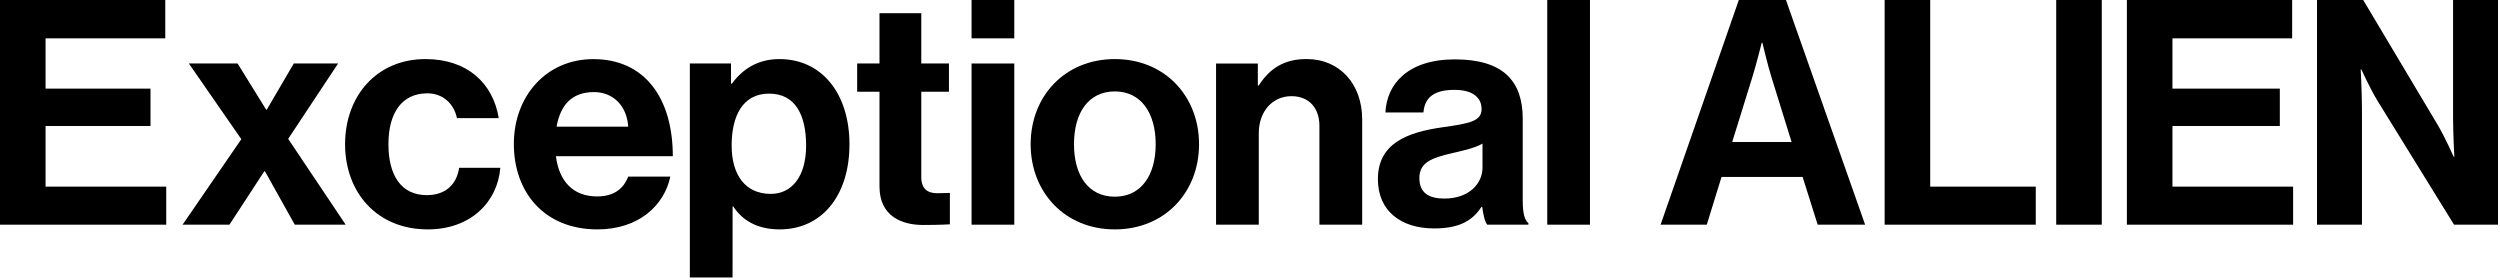
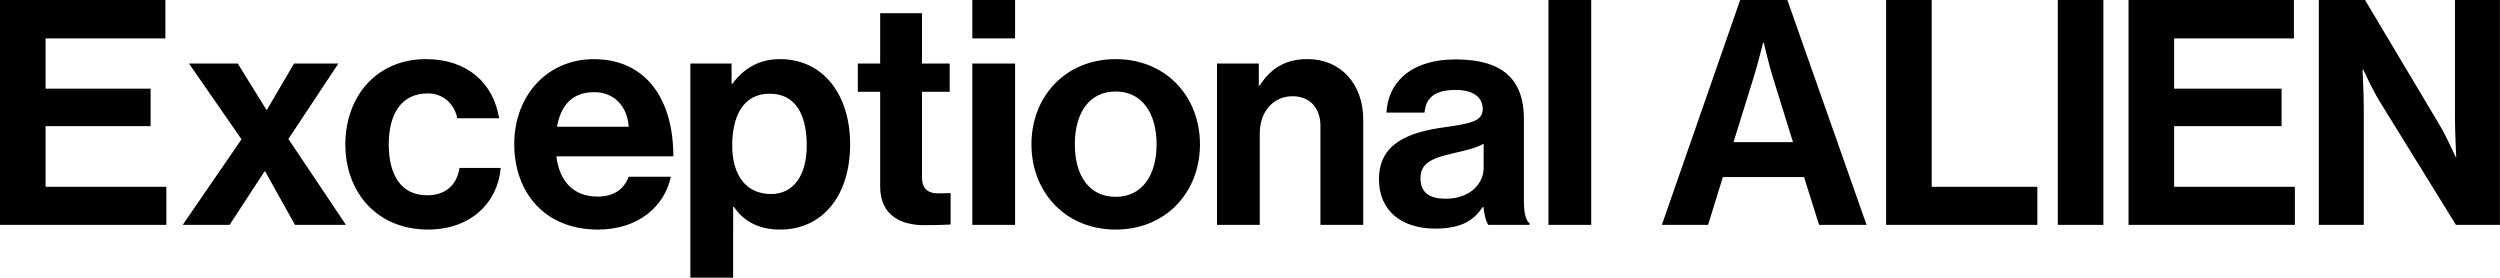
- <svg xmlns="http://www.w3.org/2000/svg" version="1.1" id="svg2" x="0px" y="0px" viewBox="0 0 905 101" style="enable-background:new 0 0 905 101;" xml:space="preserve">
-   <g id="g8" transform="matrix(1.333333,0,0,-1.333333,0,853.3333)">
-     <g id="g10" transform="scale(0.1)">
-       <path id="path12" class="st0" d="M451.3,5790H0v610h448.7v-104.1h-325v-136.5h284.9v-101.5H123.7v-164.6h327.6V5790" />
-       <path id="path14" class="st0" d="M938.5,5790H800.3l-81,145h-1.7l-94.7-145H495.7l159.5,232.1l-142.5,205.6H645l77.6-125.4h1.7    l73.4,125.4H918l-135.6-204.7L938.5,5790" />
-       <path id="path16" class="st0" d="M1161.3,5777.2c-138.2,0-224.4,100.7-224.4,231.2c0,130.5,85.3,231.2,218.4,231.2    c113.5,0,183.4-65.7,198.8-160.4h-113.5c-7.7,38.4-37.5,67.4-80.2,67.4c-70,0-105.8-53.8-105.8-138.2    c0-82.7,33.3-138.2,104.1-138.2c46.9,0,80.2,24.7,87.9,74.2h111.8C1350.7,5851.5,1278.1,5777.2,1161.3,5777.2" />
-       <path id="path18" class="st0" d="M1622,5777.2c-145,0-226.9,101.5-226.9,232c0,129.7,87.9,230.3,215.8,230.3    c140.8,0,215.8-107.5,215.8-263.6h-317.4c8.5-67.4,46.1-109.2,111.8-109.2c45.2,0,71.7,20.5,84.5,53.8h114.3    C1803.7,5842.9,1734.6,5777.2,1622,5777.2 M1612.6,6150c-61.4,0-91.3-36.7-101.5-93.9h194.5    C1702.2,6111.7,1665.5,6150,1612.6,6150" />
-       <path id="path20" class="st0" d="M1988.9,5646.7h-116v581h111.8v-54.6h2.6c28.2,38.4,69.1,66.5,128.8,66.5    c116,0,190.2-94.7,190.2-231.2c0-141.6-76.8-231.2-189.4-231.2c-61.4,0-101.5,24.7-126.2,62.3h-1.7L1988.9,5646.7 M2087.9,6145.8    c-72.5,0-101.5-62.3-101.5-140.8c0-79.3,36.7-131.4,105.8-131.4c58.9,0,96.4,48.6,96.4,131.4    C2188.5,6087.8,2159.5,6145.8,2087.9,6145.8" />
-       <path id="path22" class="st0" d="M2506.4,5789.2c-56.3,0-118.6,22.2-118.6,104.9v256.8h-60.6v76.8h60.6v136.5h113.5v-136.5h75.1    v-76.8h-75.1v-232c0-32.4,17.9-43.5,43.5-43.5c14.5,0,34.1,0.9,34.1,0.9v-85.3C2578.9,5790.9,2552.4,5789.2,2506.4,5789.2" />
-       <path id="path24" class="st0" d="M2753.8,5790h-116v437.6h116V5790 M2753.8,6295.9h-116V6400h116V6295.9" />
-       <path id="path26" class="st0" d="M3026.8,5777.2c-135.6,0-228.6,100.7-228.6,231.2c0,130.5,93,231.2,228.6,231.2    c135.6,0,228.6-100.7,228.6-231.2C3255.4,5877.9,3162.4,5777.2,3026.8,5777.2 M3026.8,6151.8c-71.7,0-110.9-58-110.9-143.3    c0-85.3,39.2-142.5,110.9-142.5c70.8,0,110.9,57.2,110.9,142.5C3137.7,6093.7,3097.6,6151.8,3026.8,6151.8" />
-       <path id="path28" class="st0" d="M3698.2,5790h-116v268.7c0,46.9-27.3,80.2-75.9,80.2c-51.2,0-88.7-41-88.7-100.7V5790h-116v437.6    H3415V6168h2.6c29.9,46.9,70,71.7,129.7,71.7c90.4,0,151-68.2,151-163.8V5790" />
-       <path id="path30" class="st0" d="M3893.7,5779.8c-89.6,0-152.7,46.9-152.7,133.9c0,96.4,78.5,127.1,175.7,140.8    c72.5,10.2,105.8,16.2,105.8,49.5c0,31.6-24.7,52-73.4,52c-54.6,0-81-19.6-84.5-61.4h-103.2c3.4,76.8,60.6,144.2,188.5,144.2    c131.4,0,184.3-58.9,184.3-161.2v-222.7c0-33.3,5.1-52.9,15.4-60.6v-4.3h-111.8c-6.8,8.5-11.1,29-13.6,48.6h-1.7    C4000.3,5805.4,3968.7,5779.8,3893.7,5779.8 M4025,6010.1c-20.5-11.9-52-18.8-81-25.6c-60.6-13.6-90.4-27.3-90.4-68.2    c0-41,27.3-55.4,68.2-55.4c66.5,0,103.2,40.9,103.2,83.6L4025,6010.1" />
-       <path id="path32" class="st0" d="M4200.8,5790h116v610h-116V5790z" />
-       <path id="path34" class="st0" d="M5063.8,5790h-128.8l-40.9,129.7h-220.1l-40.1-129.7h-125.4l212.4,610h128L5063.8,5790     M4783.1,6284c0,0-15.4-61.4-25.6-93.8l-54.6-175.8h161.3l-54.6,175.8c-10.2,32.4-24.7,93.8-24.7,93.8H4783.1" />
-       <path id="path36" class="st0" d="M5527.1,5790h-410.3v610h123.7v-506.7h286.6V5790" />
-       <path id="path38" class="st0" d="M5582.6,5790h123.7v610h-123.7V5790z" />
-       <path id="path40" class="st0" d="M6225.8,5790h-451.3v610h448.7v-104.1h-325v-136.5h291.5v-101.5h-291.5v-164.6h327.6V5790" />
-       <path id="path42" class="st0" d="M6782.1,5790h-119.4l-208.2,337c-19.6,32.4-43.5,84.5-43.5,84.5h-1.7c0,0,3.4-64,3.4-106.6V5790    h-122v610h125.4l203-340.4c19.6-33.3,42.7-85.3,42.7-85.3h1.7c0,0-3.4,63.1-3.4,105.8V6400h122V5790" />
-     </g>
-   </g>
+ <svg xmlns="http://www.w3.org/2000/svg" fill="currentColor" xml:space="preserve" style="enable-background:new 0 0 904.3 100.4" viewBox="0 0 904.3 100.4">
+   <path d="M60.173 81.333H0V0h59.827v13.88H16.493v18.2H54.48v13.533H16.493V67.56h43.68v13.773M125.133 81.333h-18.426L95.907 62h-.227L83.053 81.333h-16.96L87.36 50.387l-19-27.414H86l10.347 16.72h.226l9.787-16.72h16.04l-18.08 27.294 20.813 31.066M154.84 83.04c-18.427 0-29.92-13.427-29.92-30.827 0-17.4 11.373-30.826 29.12-30.826 15.133 0 24.453 8.76 26.507 21.386h-15.134c-1.026-5.12-5-8.986-10.693-8.986-9.333 0-14.107 7.173-14.107 18.426 0 11.027 4.44 18.427 13.88 18.427 6.254 0 10.694-3.293 11.72-9.893h14.907c-1.027 12.386-10.707 22.293-26.28 22.293M216.267 83.04c-19.334 0-30.254-13.533-30.254-30.933 0-17.294 11.72-30.707 28.774-30.707 18.773 0 28.773 14.333 28.773 35.147h-42.32c1.133 8.986 6.147 14.56 14.907 14.56 6.026 0 9.56-2.734 11.266-7.174h15.24c-2.16 10.347-11.373 19.107-26.386 19.107m-1.254-49.707c-8.186 0-12.173 4.894-13.533 12.52h25.933c-.453-7.413-5.346-12.52-12.4-12.52M265.187 100.44H249.72V22.973h14.907v7.28h.346c3.76-5.12 9.214-8.866 17.174-8.866 15.466 0 25.36 12.626 25.36 30.826 0 18.88-10.24 30.827-25.254 30.827-8.186 0-13.533-3.293-16.826-8.307h-.227l-.013 25.707m13.2-66.547c-9.667 0-13.534 8.307-13.534 18.774 0 10.573 4.894 17.52 14.107 17.52 7.853 0 12.853-6.48 12.853-17.52-.013-11.04-3.88-18.774-13.426-18.774M334.187 81.44c-7.507 0-15.814-2.96-15.814-13.987v-34.24h-8.08v-10.24h8.08v-18.2h15.134v18.2h10.013v10.24h-10.013v30.934c0 4.32 2.386 5.8 5.8 5.8 1.933 0 4.546-.12 4.546-.12V81.2c0 .013-3.533.24-9.666.24M367.173 81.333h-15.466V22.987h15.466v58.346m0-67.453h-15.466V0h15.466v13.88M403.573 83.04c-18.08 0-30.48-13.427-30.48-30.827 0-17.4 12.4-30.826 30.48-30.826s30.48 13.426 30.48 30.826-12.4 30.827-30.48 30.827m0-49.947c-9.56 0-14.786 7.734-14.786 19.107s5.226 19 14.786 19c9.44 0 14.787-7.627 14.787-19 0-11.36-5.347-19.107-14.787-19.107M493.093 81.333h-15.466V45.507c0-6.254-3.64-10.694-10.12-10.694-6.827 0-11.827 5.467-11.827 13.427v33.093h-15.467V22.987h15.12v7.946h.347c3.987-6.253 9.333-9.56 17.293-9.56 12.054 0 20.134 9.094 20.134 21.84v38.12M519.16 82.693c-11.947 0-20.36-6.253-20.36-17.853 0-12.853 10.467-16.947 23.427-18.773 9.666-1.36 14.106-2.16 14.106-6.6 0-4.214-3.293-6.934-9.786-6.934-7.28 0-10.8 2.614-11.267 8.187h-13.76c.453-10.24 8.08-19.227 25.133-19.227 17.52 0 24.574 7.854 24.574 21.494V72.68c0 4.44.68 7.053 2.053 8.08v.573h-14.907c-.906-1.133-1.48-3.866-1.813-6.48h-.227c-2.96 4.427-7.173 7.84-17.173 7.84m17.507-30.706c-2.734 1.586-6.934 2.506-10.8 3.413-8.08 1.813-12.054 3.64-12.054 9.093 0 5.467 3.64 7.387 9.094 7.387 8.866 0 13.76-5.453 13.76-11.147v-8.746M560.107 81.333h15.466V0h-15.466v81.333zM675.173 81.333H658l-5.453-17.293H623.2l-5.347 17.293h-16.72L629.453 0h17.067l28.653 81.333m-37.426-65.866s-2.054 8.186-3.414 12.506l-7.28 23.44h21.507l-7.28-23.44c-1.36-4.32-3.293-12.506-3.293-12.506h-.24M736.947 81.333H682.24V0h16.493v67.56h38.214v13.773M744.347 81.333h16.493V0h-16.493v81.333zM830.107 81.333h-60.174V0h59.827v13.88h-43.333v18.2h38.866v13.533h-38.866V67.56h43.68v13.773M904.28 81.333h-15.92L860.6 36.4c-2.613-4.32-5.8-11.267-5.8-11.267h-.227s.454 8.534.454 14.214v41.986H838.76V0h16.72l27.067 45.387c2.613 4.44 5.693 11.373 5.693 11.373h.227s-.454-8.413-.454-14.107V0h16.267v81.333" />
</svg>
